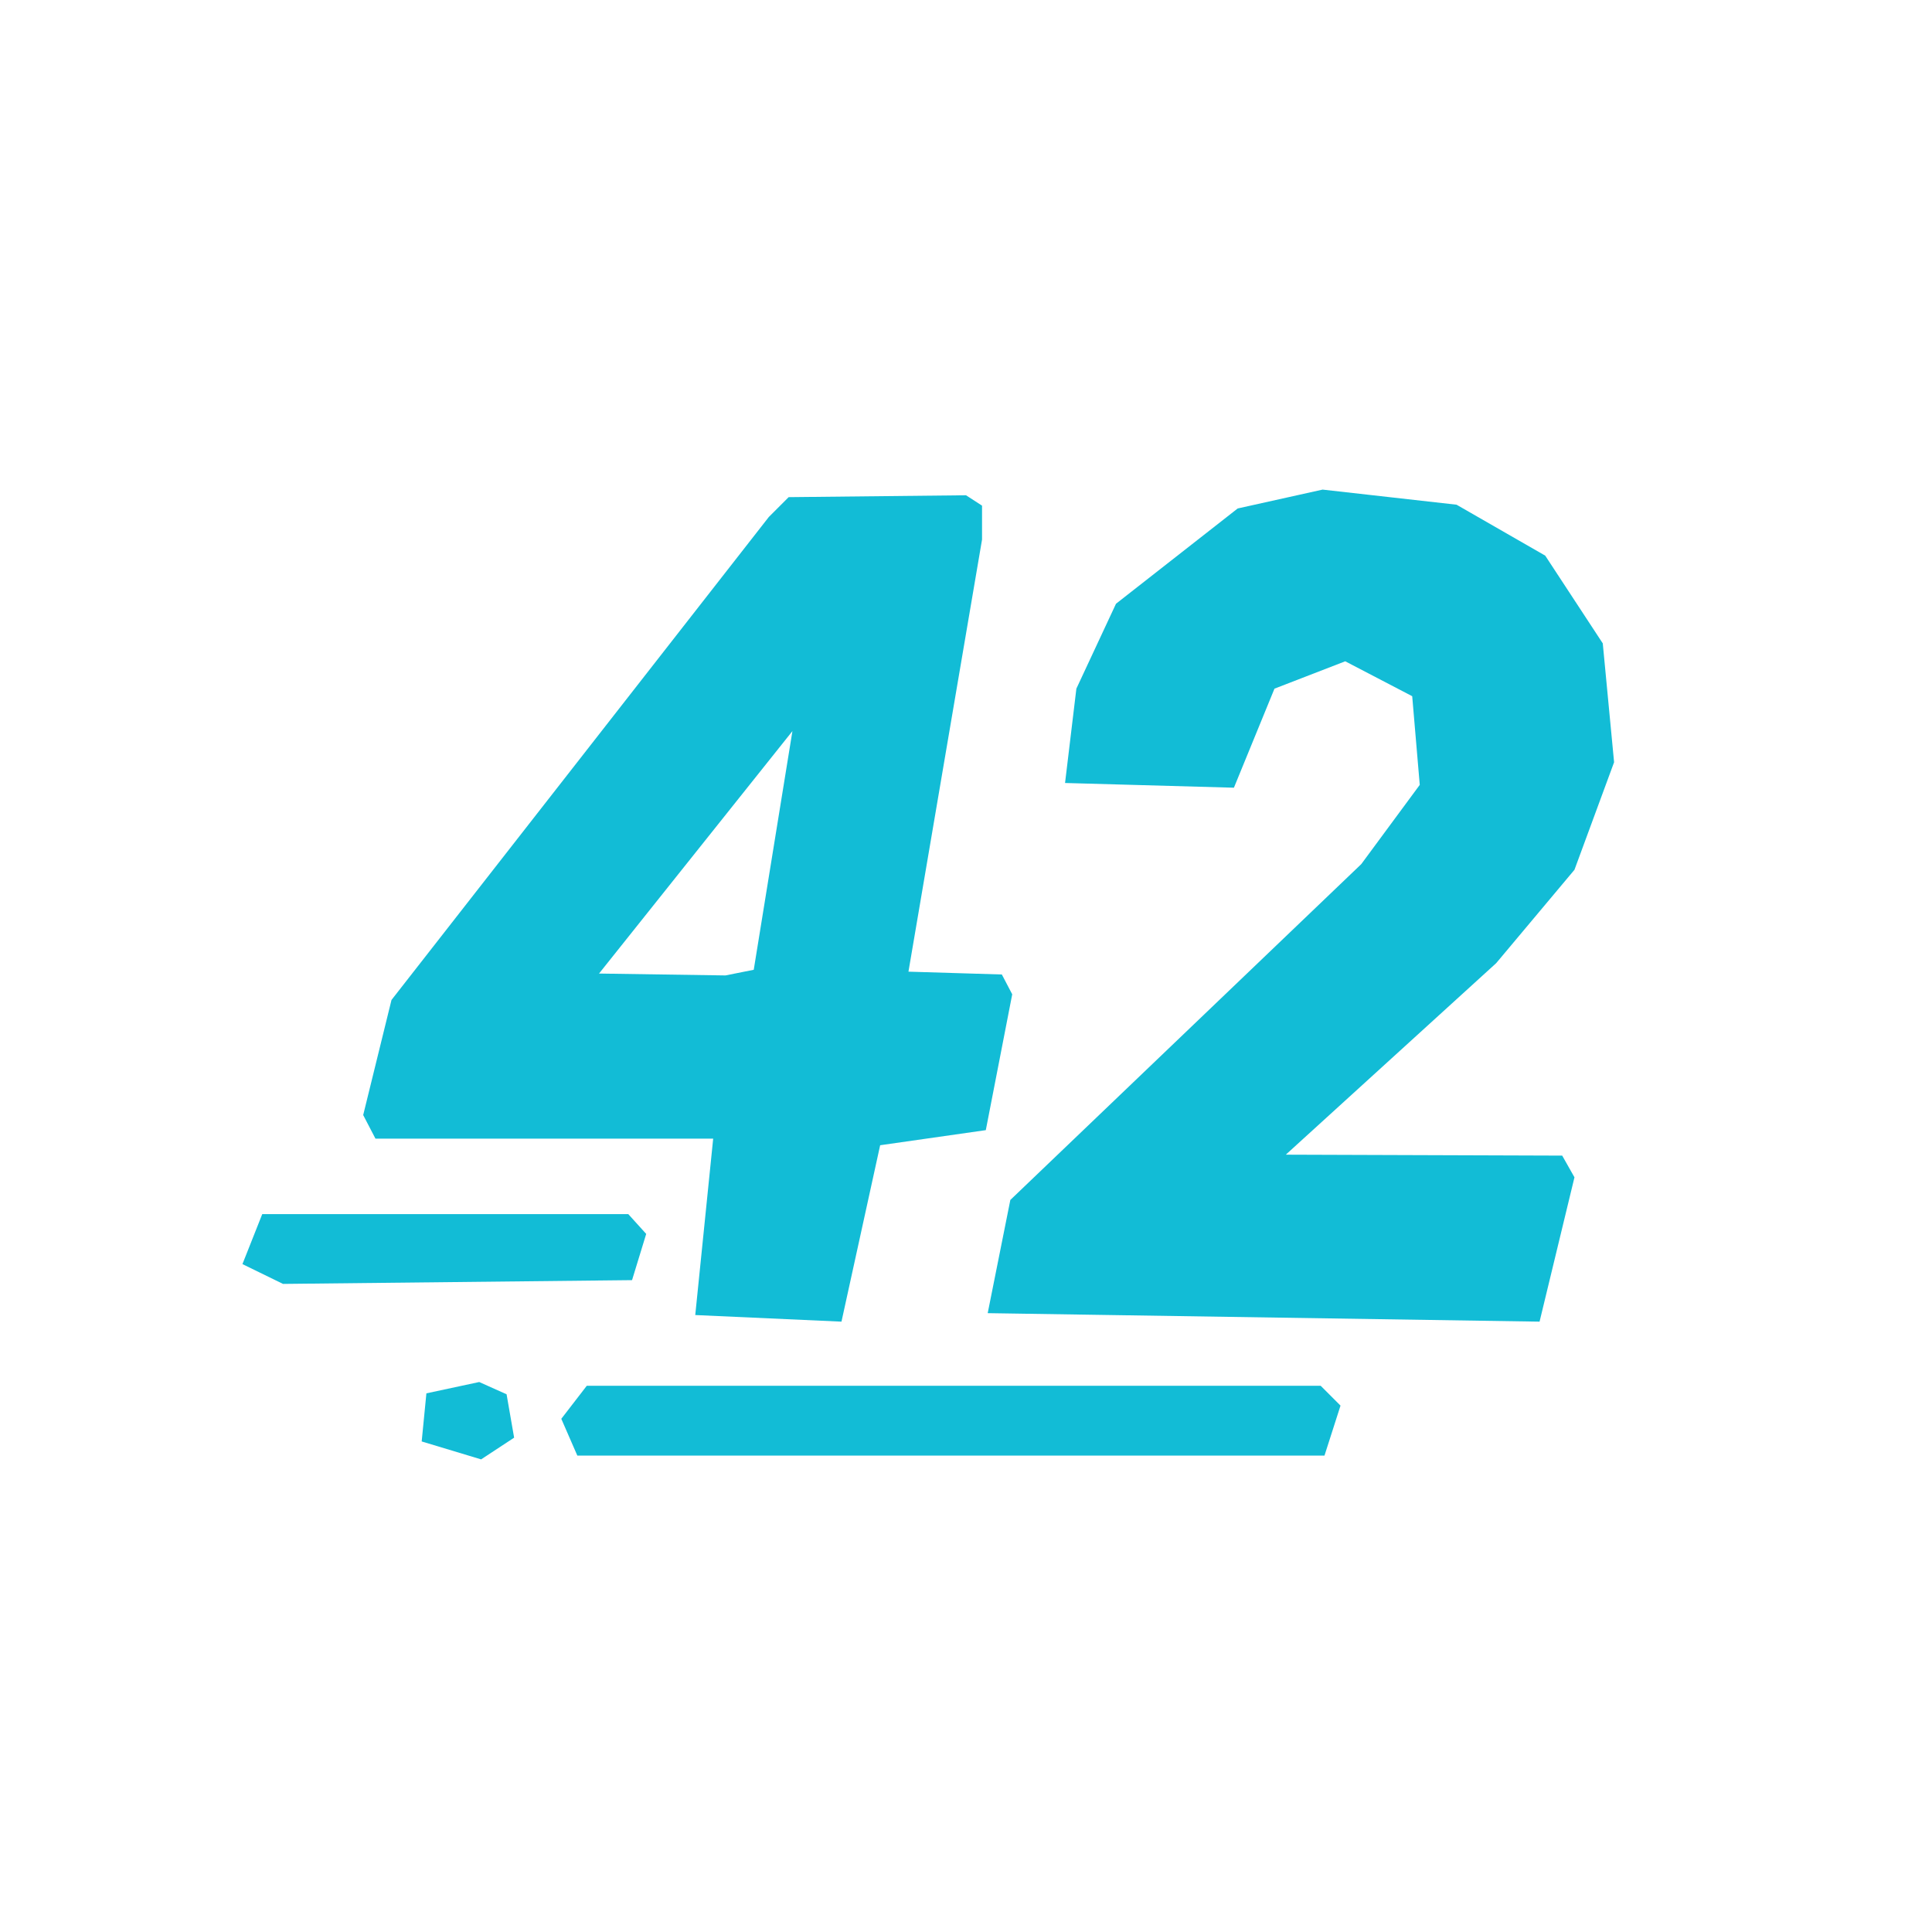
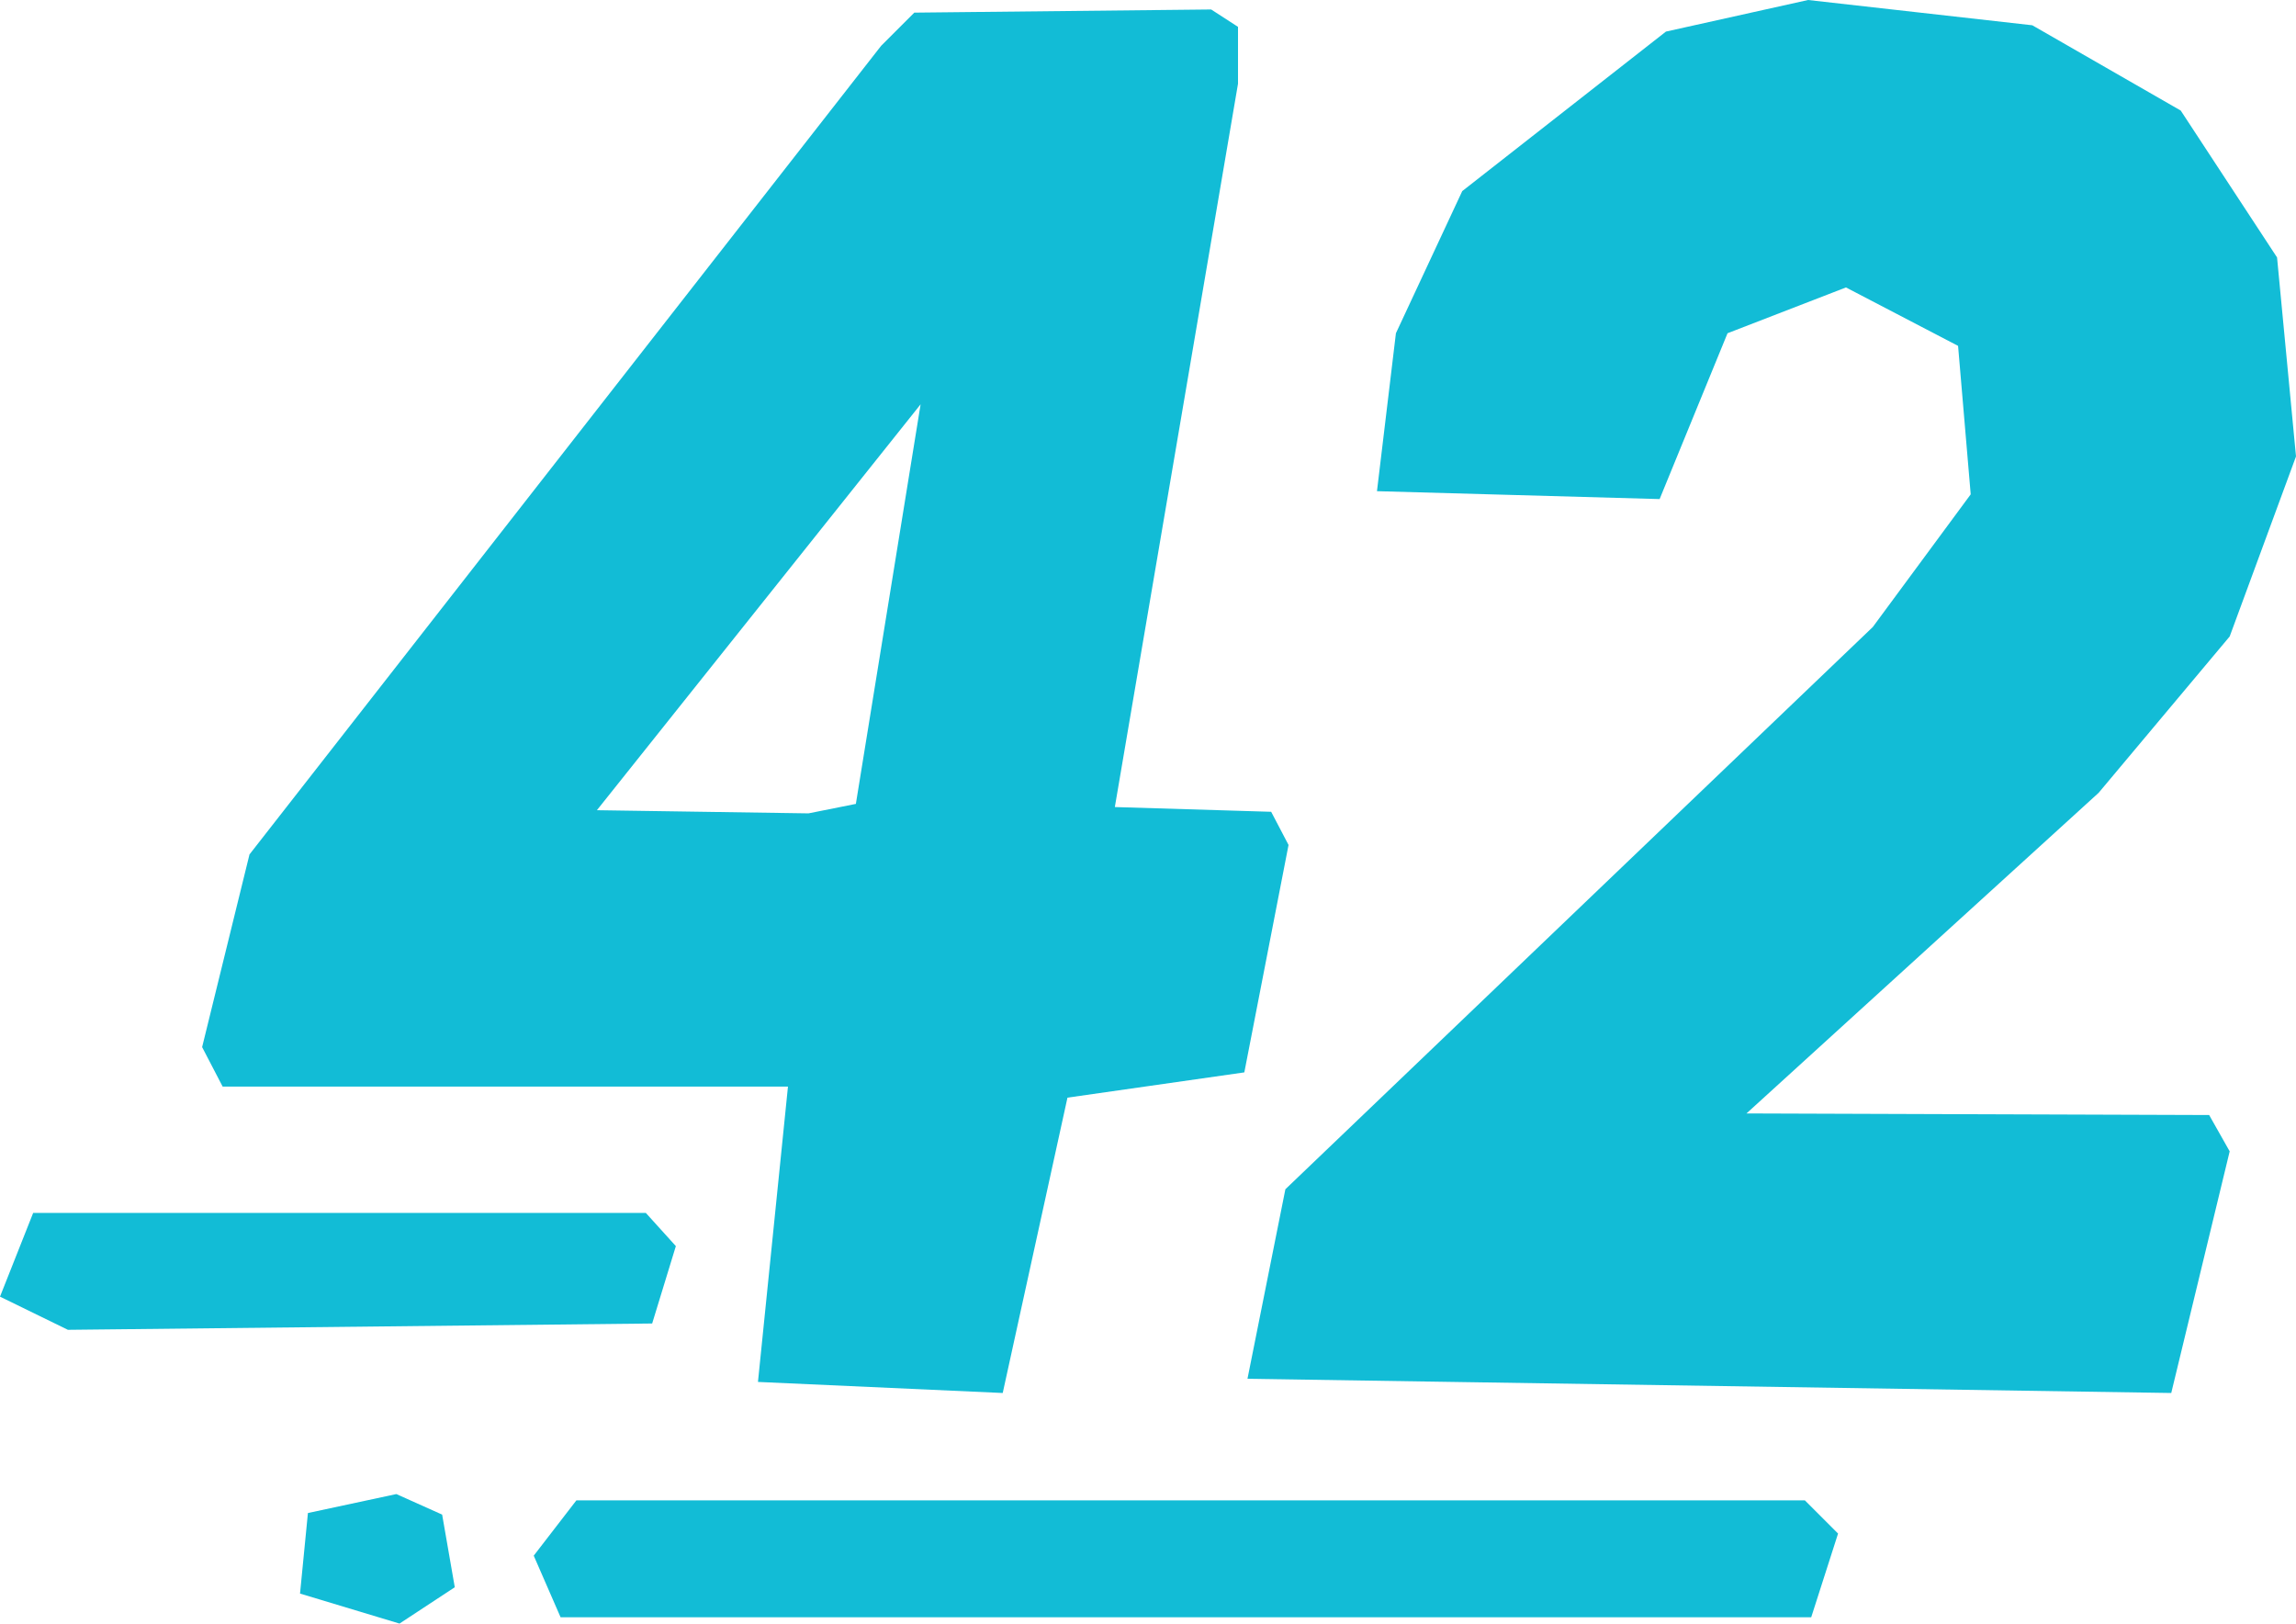
- <svg xmlns="http://www.w3.org/2000/svg" width="1024" height="1024" viewBox="0 0 1024 1024" preserveAspectRatio="xMidYMid meet">
+ <svg xmlns="http://www.w3.org/2000/svg" preserveAspectRatio="xMidYMid meet" viewBox="128.5 259.5 727 514">
  <style>
.logo-shape { fill: #12BCD6; stroke: none; fill-rule: evenodd; }
</style>
  <path d="M 816.00 700.50 L 523.50 696.00 L 535.50 636.00 L 721.50 458.00 L 752.50 416.00 L 748.50 369.00 L 713.00 350.50 L 675.50 365.00 L 654.00 417.50 L 564.50 415.00 L 570.50 365.00 L 591.50 320.00 L 656.00 269.50 L 701.00 259.50 L 772.00 267.50 L 819.00 294.50 L 849.50 341.00 L 855.50 404.00 L 834.50 461.00 L 793.00 510.50 L 681.50 612.00 L 828.00 612.50 L 834.50 624.00 L 816.00 700.50 Z M 446.00 700.50 L 368.50 697.00 L 378.00 603.50 L 199.00 603.50 L 192.50 591.00 L 207.50 530.00 L 407.50 274.00 L 418.00 263.50 L 512.00 262.50 L 520.50 268.00 L 520.50 286.00 L 481.50 515.00 L 531.00 516.50 L 536.50 527.00 L 522.50 599.00 L 466.50 607.00 L 446.00 700.50 Z M 384.50 517.00 L 399.50 514.00 L 420.00 387.50 L 317.50 516.00 L 384.50 517.00 Z M 150.00 680.50 L 128.50 670.00 L 139.00 643.50 L 333.00 643.50 L 342.50 654.00 L 335.00 678.50 L 150.00 680.50 Z M 255.00 773.50 L 223.50 764.00 L 226.00 738.50 L 254.00 732.50 L 268.50 739.00 L 272.50 762.00 L 255.00 773.50 Z M 702.00 771.50 L 306.00 771.50 L 297.50 752.00 L 311.00 734.50 L 700.00 734.50 L 710.50 745.00 L 702.00 771.50 Z" class="logo-shape" />
</svg>
